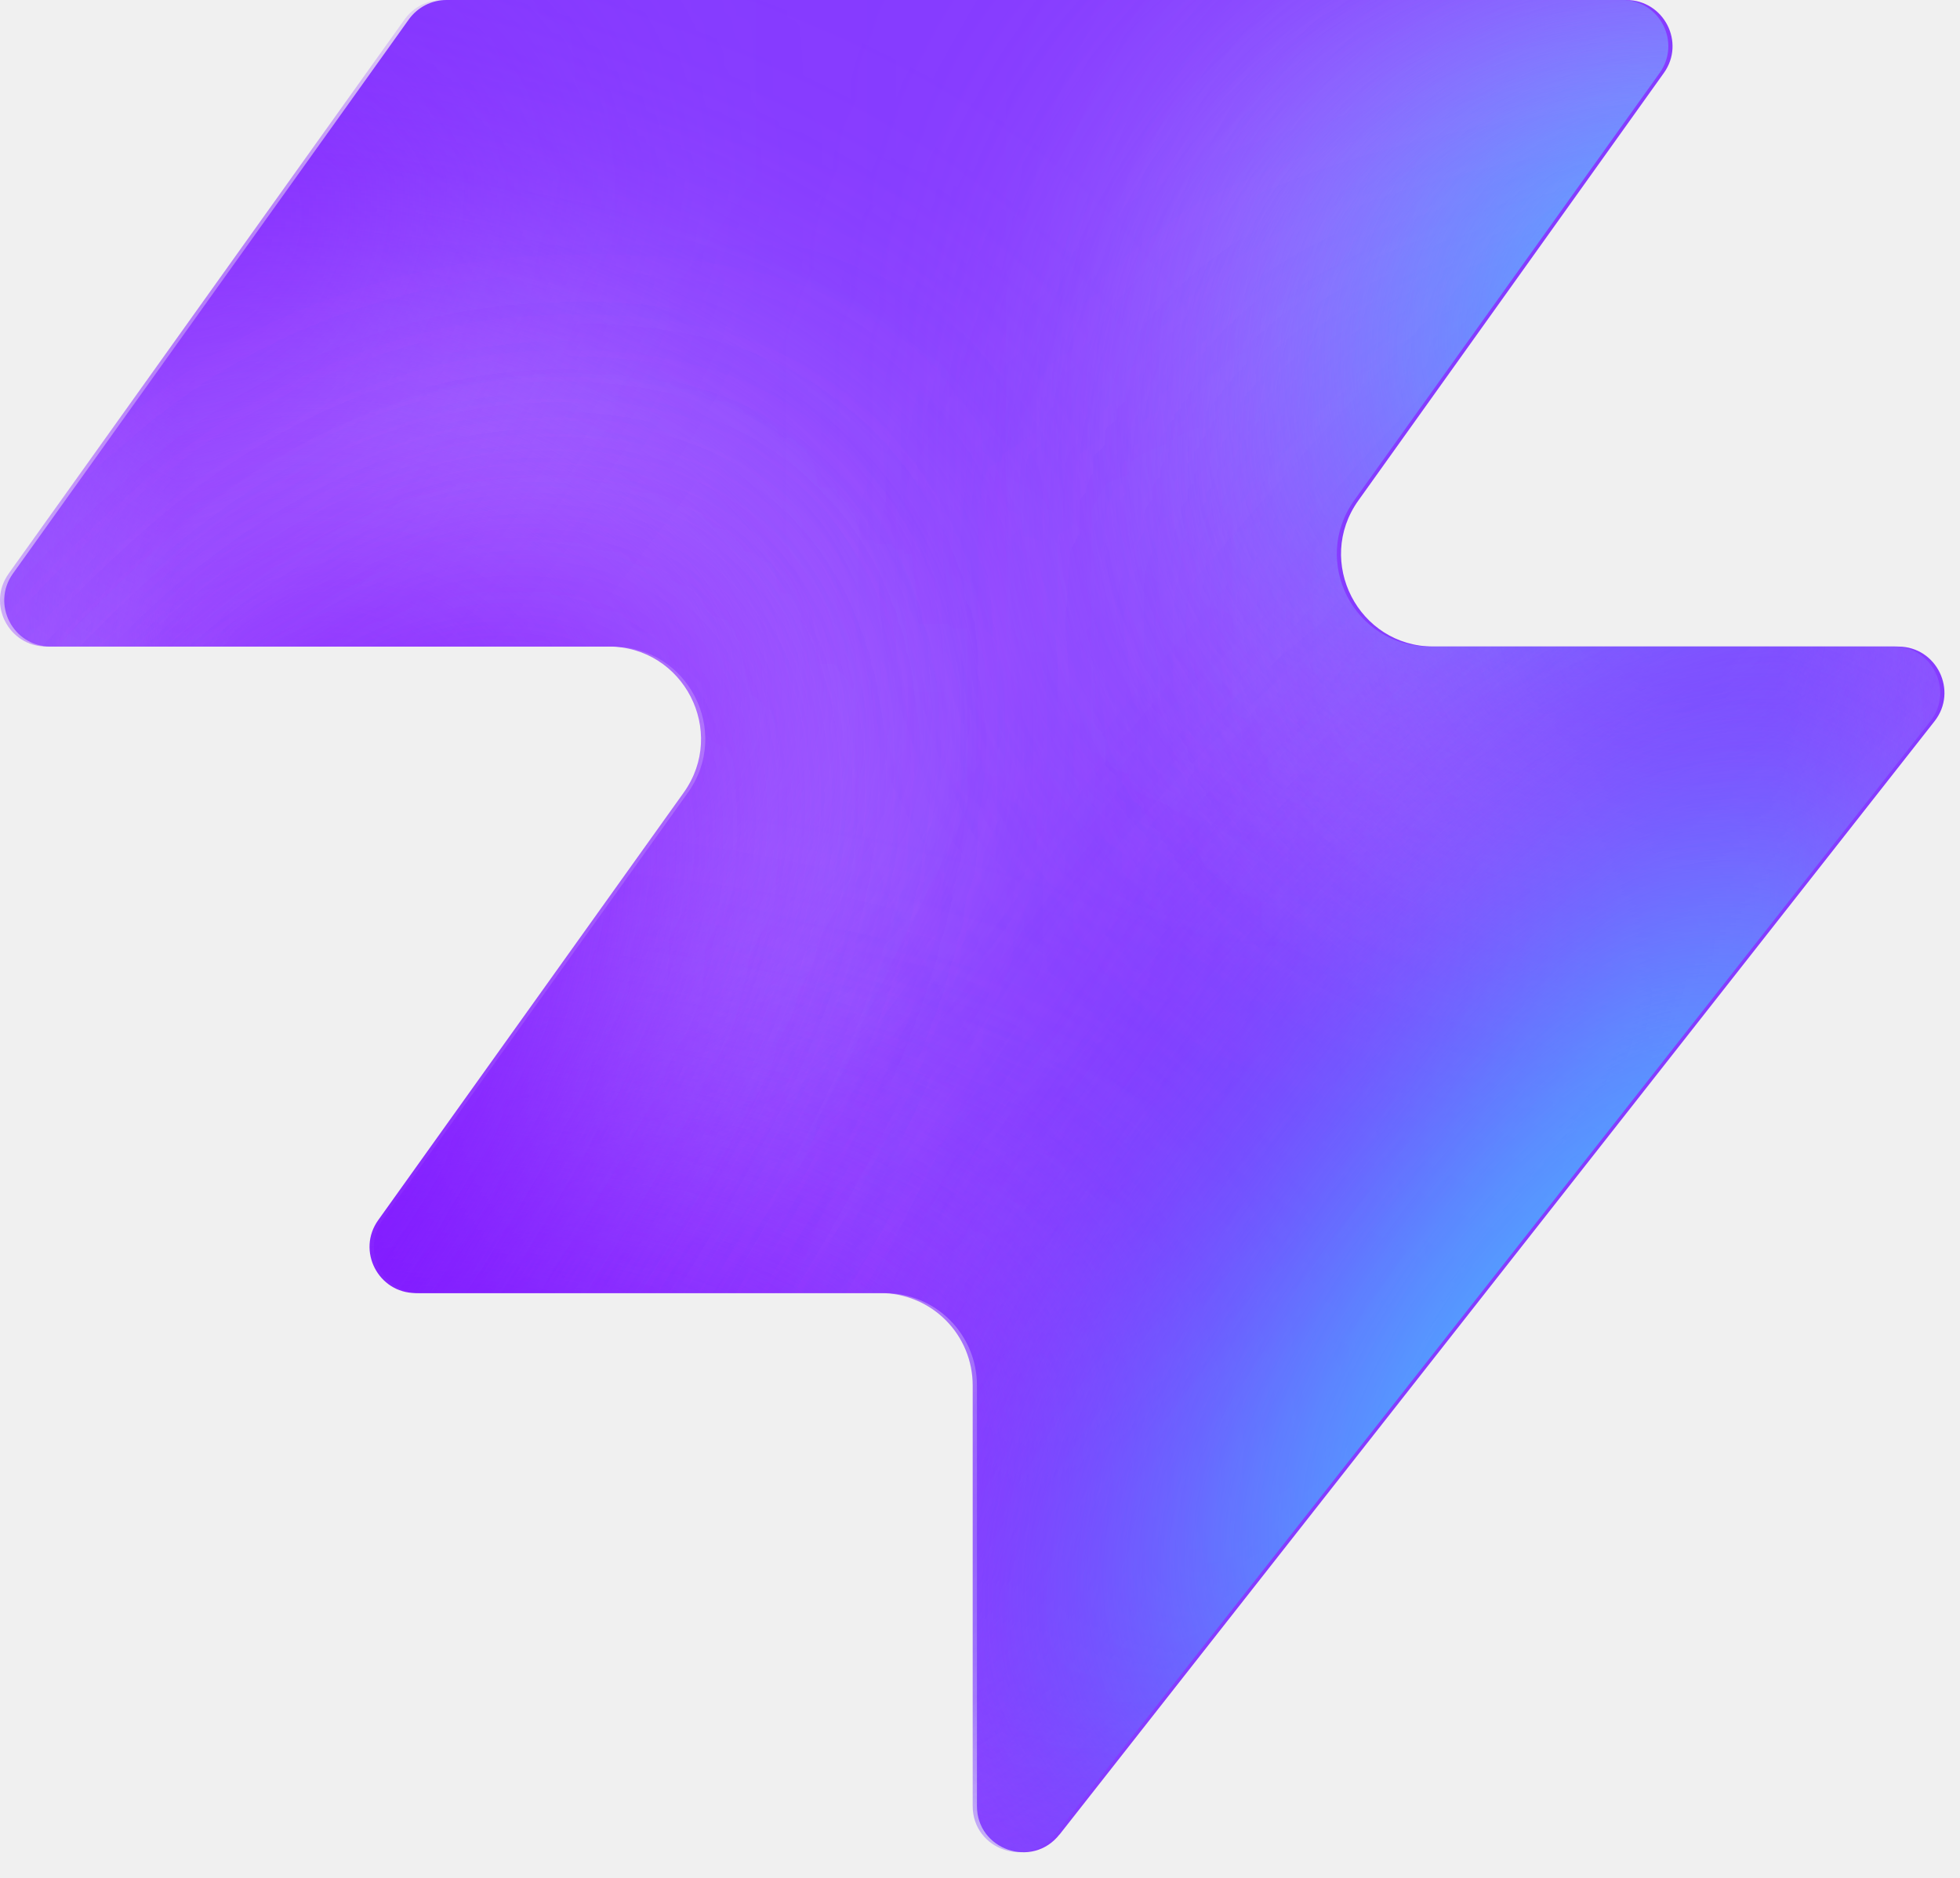
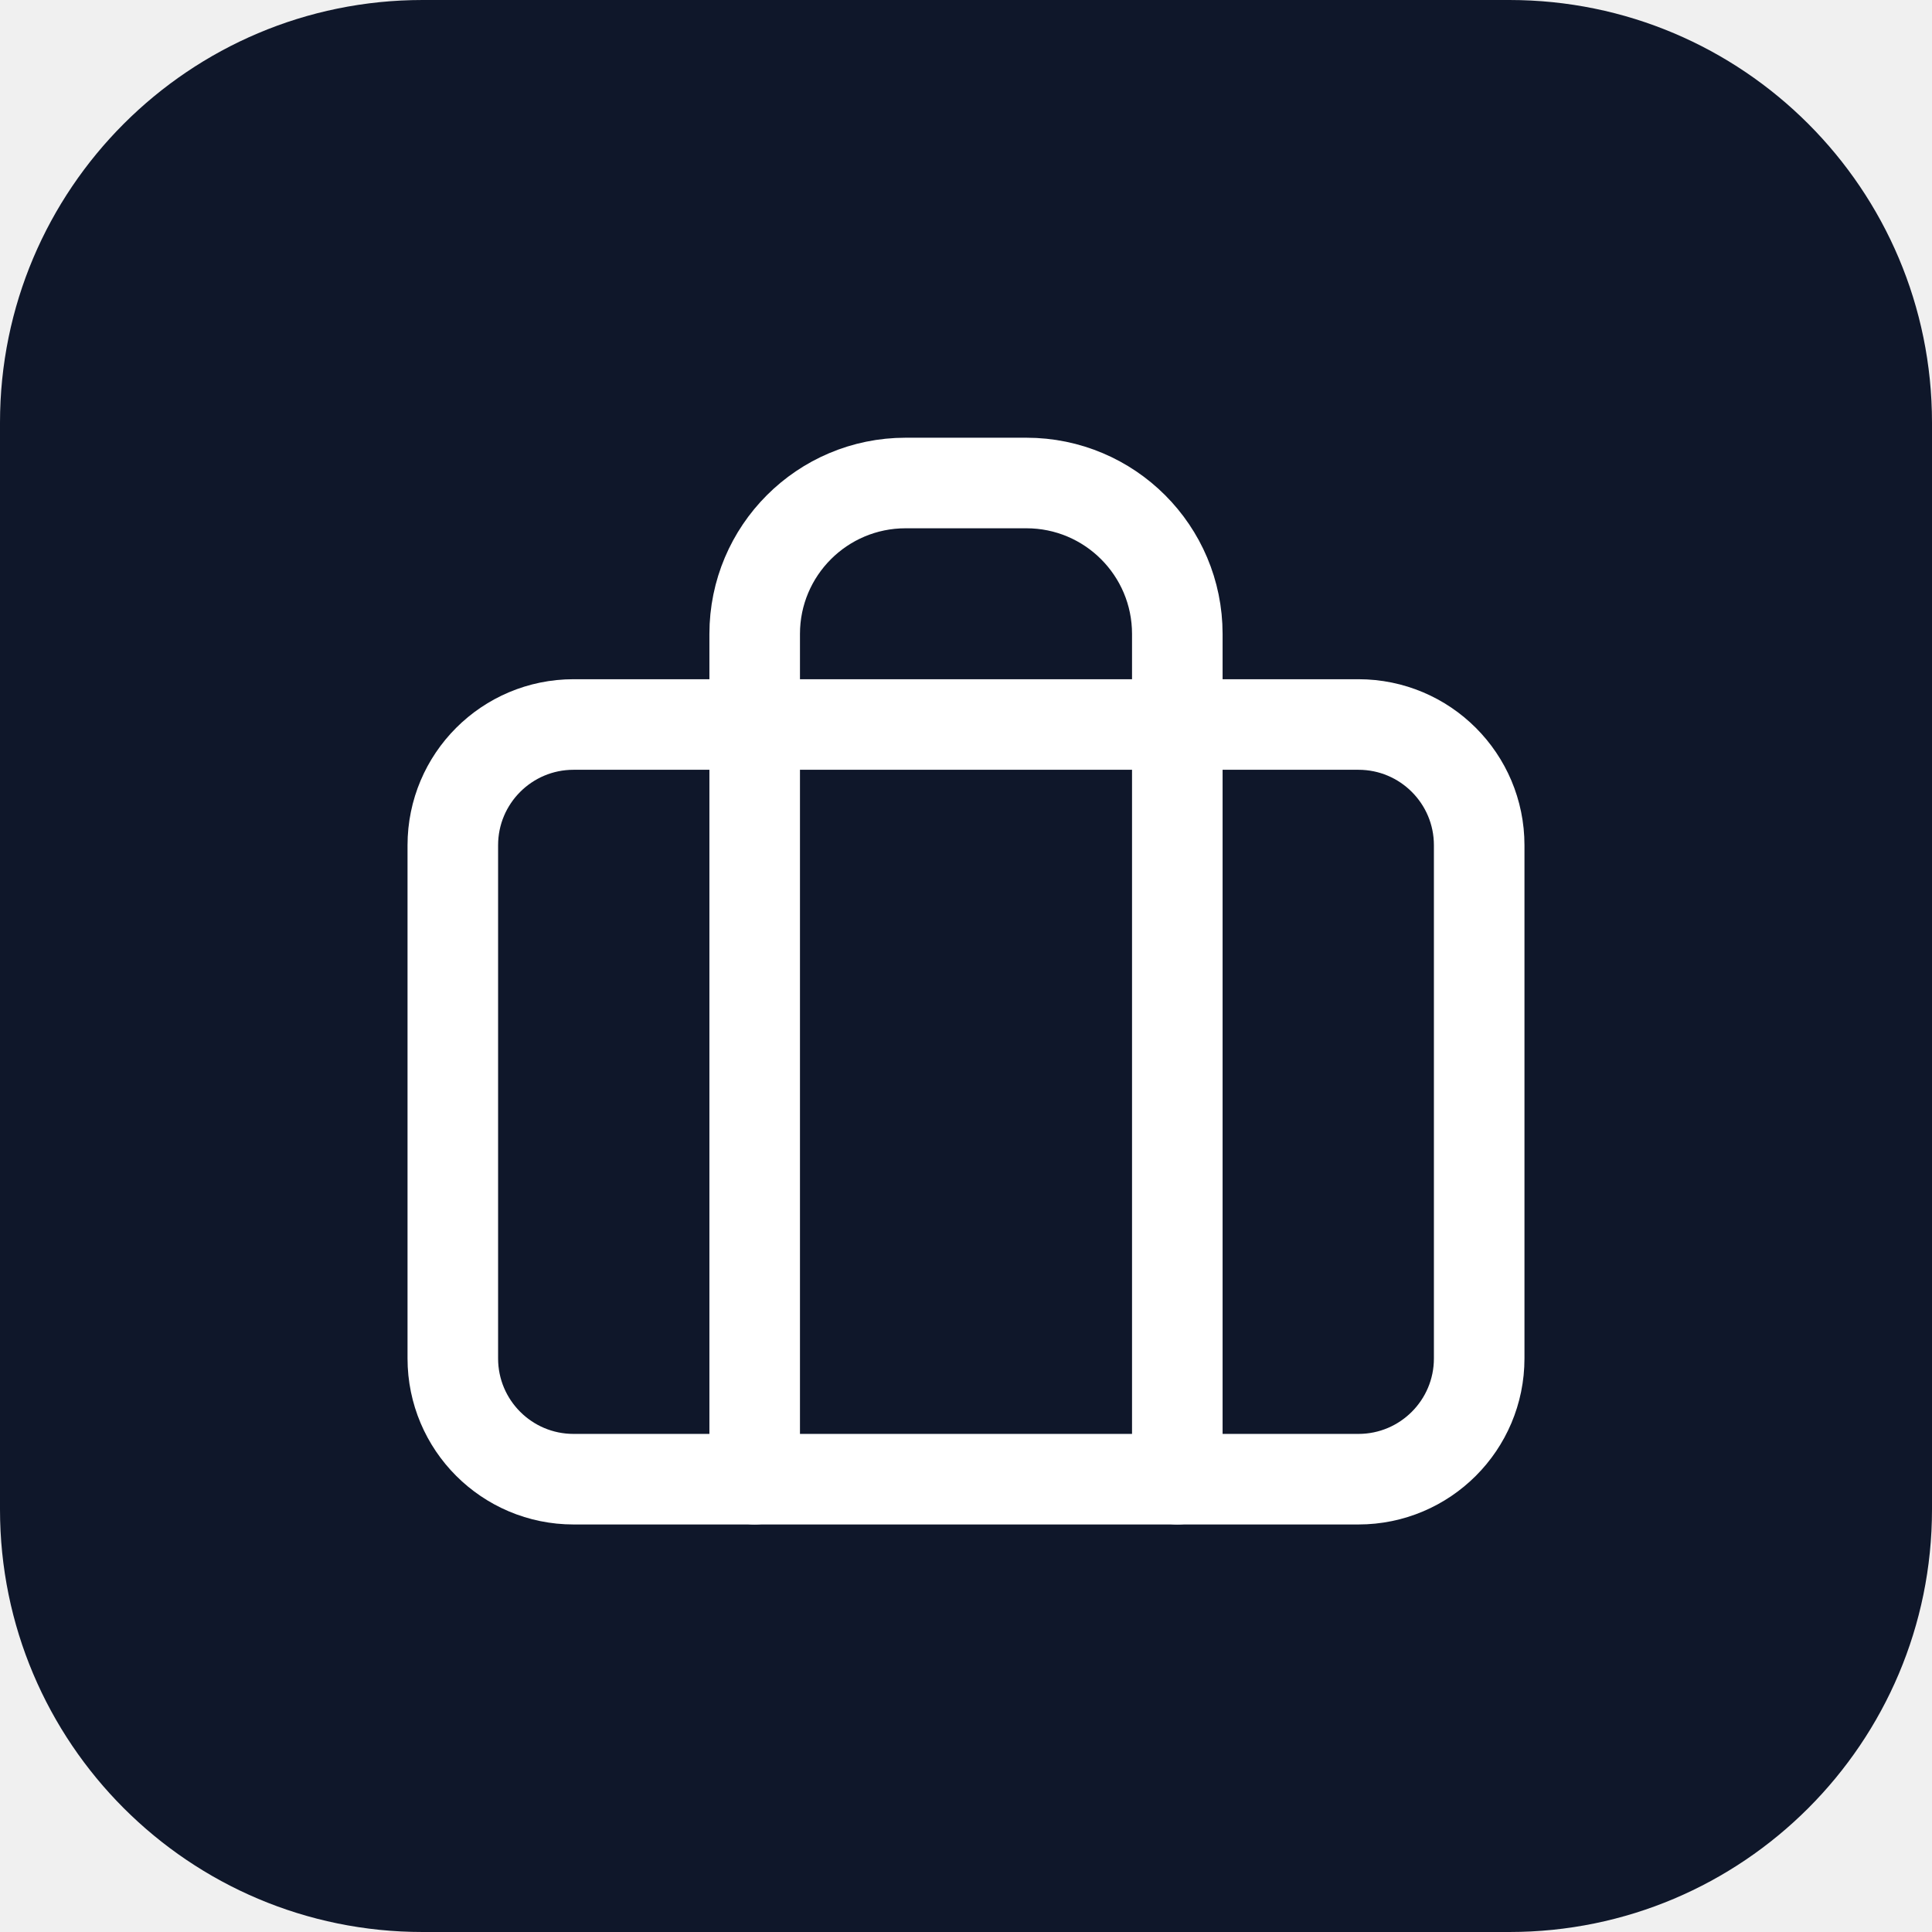
- <svg xmlns="http://www.w3.org/2000/svg" width="48" height="46" fill="none" viewBox="0 0 48 46">
-   <path fill="#863bff" d="M25.946 44.938c-.664.845-2.021.375-2.021-.698V33.937a2.26 2.26 0 0 0-2.262-2.262H10.287c-.92 0-1.456-1.04-.92-1.788l7.48-10.471c1.07-1.497 0-3.578-1.842-3.578H1.237c-.92 0-1.456-1.04-.92-1.788L10.013.474c.214-.297.556-.474.92-.474h28.894c.92 0 1.456 1.04.92 1.788l-7.48 10.471c-1.07 1.498 0 3.579 1.842 3.579h11.377c.943 0 1.473 1.088.89 1.83L25.947 44.94z" style="fill:#863bff;fill:color(display-p3 .525 .23 1);fill-opacity:1" />
-   <mask id="a" width="48" height="46" x="0" y="0" maskUnits="userSpaceOnUse" style="mask-type:alpha">
-     <path fill="#000" d="M25.842 44.938c-.664.844-2.021.375-2.021-.698V33.937a2.26 2.26 0 0 0-2.262-2.262H10.183c-.92 0-1.456-1.04-.92-1.788l7.48-10.471c1.07-1.498 0-3.579-1.842-3.579H1.133c-.92 0-1.456-1.04-.92-1.787L9.91.473c.214-.297.556-.474.92-.474h28.894c.92 0 1.456 1.04.92 1.788l-7.48 10.471c-1.07 1.498 0 3.578 1.842 3.578h11.377c.943 0 1.473 1.088.89 1.832L25.843 44.94z" style="fill:#000;fill-opacity:1" />
-   </mask>
-   <g mask="url(#a)">
-     <g filter="url(#b)">
-       <ellipse cx="5.508" cy="14.704" fill="#ede6ff" rx="5.508" ry="14.704" style="fill:#ede6ff;fill:color(display-p3 .927 .903 1);fill-opacity:1" transform="matrix(.00324 1 1 -.00324 -4.47 31.516)" />
-     </g>
-     <g filter="url(#c)">
-       <ellipse cx="10.399" cy="29.851" fill="#ede6ff" rx="10.399" ry="29.851" style="fill:#ede6ff;fill:color(display-p3 .927 .903 1);fill-opacity:1" transform="matrix(.00324 1 1 -.00324 -39.328 7.883)" />
-     </g>
-     <g filter="url(#d)">
-       <ellipse cx="5.508" cy="30.487" fill="#7e14ff" rx="5.508" ry="30.487" style="fill:#7e14ff;fill:color(display-p3 .492 .077 1);fill-opacity:1" transform="rotate(89.814 -25.913 -14.639)scale(1 -1)" />
-     </g>
-     <g filter="url(#e)">
-       <ellipse cx="5.508" cy="30.599" fill="#7e14ff" rx="5.508" ry="30.599" style="fill:#7e14ff;fill:color(display-p3 .492 .077 1);fill-opacity:1" transform="rotate(89.814 -32.644 -3.334)scale(1 -1)" />
-     </g>
-     <g filter="url(#f)">
-       <ellipse cx="5.508" cy="30.599" fill="#7e14ff" rx="5.508" ry="30.599" style="fill:#7e14ff;fill:color(display-p3 .492 .077 1);fill-opacity:1" transform="matrix(.00324 1 1 -.00324 -34.34 30.47)" />
-     </g>
-     <g filter="url(#g)">
-       <ellipse cx="14.072" cy="22.078" fill="#ede6ff" rx="14.072" ry="22.078" style="fill:#ede6ff;fill:color(display-p3 .927 .903 1);fill-opacity:1" transform="rotate(93.35 24.506 48.493)scale(-1 1)" />
-     </g>
-     <g filter="url(#h)">
-       <ellipse cx="3.47" cy="21.501" fill="#7e14ff" rx="3.47" ry="21.501" style="fill:#7e14ff;fill:color(display-p3 .492 .077 1);fill-opacity:1" transform="rotate(89.009 28.708 47.59)scale(-1 1)" />
-     </g>
-     <g filter="url(#i)">
-       <ellipse cx="3.47" cy="21.501" fill="#7e14ff" rx="3.47" ry="21.501" style="fill:#7e14ff;fill:color(display-p3 .492 .077 1);fill-opacity:1" transform="rotate(89.009 28.708 47.59)scale(-1 1)" />
-     </g>
-     <g filter="url(#j)">
-       <ellipse cx=".387" cy="8.972" fill="#7e14ff" rx="4.407" ry="29.108" style="fill:#7e14ff;fill:color(display-p3 .492 .077 1);fill-opacity:1" transform="rotate(39.51 .387 8.972)" />
-     </g>
-     <g filter="url(#k)">
-       <ellipse cx="47.523" cy="-6.092" fill="#7e14ff" rx="4.407" ry="29.108" style="fill:#7e14ff;fill:color(display-p3 .492 .077 1);fill-opacity:1" transform="rotate(37.892 47.523 -6.092)" />
-     </g>
-     <g filter="url(#l)">
-       <ellipse cx="41.412" cy="6.333" fill="#47bfff" rx="5.971" ry="9.665" style="fill:#47bfff;fill:color(display-p3 .28 .748 1);fill-opacity:1" transform="rotate(37.892 41.412 6.333)" />
-     </g>
-     <g filter="url(#m)">
-       <ellipse cx="-1.879" cy="38.332" fill="#7e14ff" rx="4.407" ry="29.108" style="fill:#7e14ff;fill:color(display-p3 .492 .077 1);fill-opacity:1" transform="rotate(37.892 -1.88 38.332)" />
-     </g>
-     <g filter="url(#n)">
-       <ellipse cx="-1.879" cy="38.332" fill="#7e14ff" rx="4.407" ry="29.108" style="fill:#7e14ff;fill:color(display-p3 .492 .077 1);fill-opacity:1" transform="rotate(37.892 -1.88 38.332)" />
-     </g>
-     <g filter="url(#o)">
-       <ellipse cx="35.651" cy="29.907" fill="#7e14ff" rx="4.407" ry="29.108" style="fill:#7e14ff;fill:color(display-p3 .492 .077 1);fill-opacity:1" transform="rotate(37.892 35.651 29.907)" />
-     </g>
-     <g filter="url(#p)">
-       <ellipse cx="38.418" cy="32.4" fill="#47bfff" rx="5.971" ry="15.297" style="fill:#47bfff;fill:color(display-p3 .28 .748 1);fill-opacity:1" transform="rotate(37.892 38.418 32.4)" />
-     </g>
+ <svg xmlns="http://www.w3.org/2000/svg" viewBox="0 0 64 64" fill="none">
+   <rect width="64" height="64" rx="14" fill="#0f172a" />
+   <g stroke="#fff" stroke-width="3" stroke-linecap="round" stroke-linejoin="round">
+     <rect x="15" y="24" width="34" height="25" rx="4" />
+     <path d="M25 49V21a5 5 0 0 1 5-5h4a5 5 0 0 1 5 5v28" />
  </g>
-   <defs>
-     <filter id="b" width="60.045" height="41.654" x="-19.77" y="16.149" color-interpolation-filters="sRGB" filterUnits="userSpaceOnUse">
-       <feFlood flood-opacity="0" result="BackgroundImageFix" />
-       <feBlend in="SourceGraphic" in2="BackgroundImageFix" result="shape" />
-       <feGaussianBlur result="effect1_foregroundBlur_2002_17158" stdDeviation="7.659" />
-     </filter>
-     <filter id="c" width="90.34" height="51.437" x="-54.613" y="-7.533" color-interpolation-filters="sRGB" filterUnits="userSpaceOnUse">
-       <feFlood flood-opacity="0" result="BackgroundImageFix" />
-       <feBlend in="SourceGraphic" in2="BackgroundImageFix" result="shape" />
-       <feGaussianBlur result="effect1_foregroundBlur_2002_17158" stdDeviation="7.659" />
-     </filter>
-     <filter id="d" width="79.355" height="29.4" x="-49.64" y="2.03" color-interpolation-filters="sRGB" filterUnits="userSpaceOnUse">
-       <feFlood flood-opacity="0" result="BackgroundImageFix" />
-       <feBlend in="SourceGraphic" in2="BackgroundImageFix" result="shape" />
-       <feGaussianBlur result="effect1_foregroundBlur_2002_17158" stdDeviation="4.596" />
-     </filter>
-     <filter id="e" width="79.579" height="29.4" x="-45.045" y="20.029" color-interpolation-filters="sRGB" filterUnits="userSpaceOnUse">
-       <feFlood flood-opacity="0" result="BackgroundImageFix" />
-       <feBlend in="SourceGraphic" in2="BackgroundImageFix" result="shape" />
-       <feGaussianBlur result="effect1_foregroundBlur_2002_17158" stdDeviation="4.596" />
-     </filter>
-     <filter id="f" width="79.579" height="29.4" x="-43.513" y="21.178" color-interpolation-filters="sRGB" filterUnits="userSpaceOnUse">
-       <feFlood flood-opacity="0" result="BackgroundImageFix" />
-       <feBlend in="SourceGraphic" in2="BackgroundImageFix" result="shape" />
-       <feGaussianBlur result="effect1_foregroundBlur_2002_17158" stdDeviation="4.596" />
-     </filter>
-     <filter id="g" width="74.749" height="58.852" x="15.756" y="-17.901" color-interpolation-filters="sRGB" filterUnits="userSpaceOnUse">
-       <feFlood flood-opacity="0" result="BackgroundImageFix" />
-       <feBlend in="SourceGraphic" in2="BackgroundImageFix" result="shape" />
-       <feGaussianBlur result="effect1_foregroundBlur_2002_17158" stdDeviation="7.659" />
-     </filter>
-     <filter id="h" width="61.377" height="25.362" x="23.548" y="2.284" color-interpolation-filters="sRGB" filterUnits="userSpaceOnUse">
-       <feFlood flood-opacity="0" result="BackgroundImageFix" />
-       <feBlend in="SourceGraphic" in2="BackgroundImageFix" result="shape" />
-       <feGaussianBlur result="effect1_foregroundBlur_2002_17158" stdDeviation="4.596" />
-     </filter>
-     <filter id="i" width="61.377" height="25.362" x="23.548" y="2.284" color-interpolation-filters="sRGB" filterUnits="userSpaceOnUse">
-       <feFlood flood-opacity="0" result="BackgroundImageFix" />
-       <feBlend in="SourceGraphic" in2="BackgroundImageFix" result="shape" />
-       <feGaussianBlur result="effect1_foregroundBlur_2002_17158" stdDeviation="4.596" />
-     </filter>
-     <filter id="j" width="56.045" height="63.649" x="-27.636" y="-22.853" color-interpolation-filters="sRGB" filterUnits="userSpaceOnUse">
-       <feFlood flood-opacity="0" result="BackgroundImageFix" />
-       <feBlend in="SourceGraphic" in2="BackgroundImageFix" result="shape" />
-       <feGaussianBlur result="effect1_foregroundBlur_2002_17158" stdDeviation="4.596" />
-     </filter>
-     <filter id="k" width="54.814" height="64.646" x="20.116" y="-38.415" color-interpolation-filters="sRGB" filterUnits="userSpaceOnUse">
-       <feFlood flood-opacity="0" result="BackgroundImageFix" />
-       <feBlend in="SourceGraphic" in2="BackgroundImageFix" result="shape" />
-       <feGaussianBlur result="effect1_foregroundBlur_2002_17158" stdDeviation="4.596" />
-     </filter>
-     <filter id="l" width="33.541" height="35.313" x="24.641" y="-11.323" color-interpolation-filters="sRGB" filterUnits="userSpaceOnUse">
-       <feFlood flood-opacity="0" result="BackgroundImageFix" />
-       <feBlend in="SourceGraphic" in2="BackgroundImageFix" result="shape" />
-       <feGaussianBlur result="effect1_foregroundBlur_2002_17158" stdDeviation="4.596" />
-     </filter>
-     <filter id="m" width="54.814" height="64.646" x="-29.286" y="6.009" color-interpolation-filters="sRGB" filterUnits="userSpaceOnUse">
-       <feFlood flood-opacity="0" result="BackgroundImageFix" />
-       <feBlend in="SourceGraphic" in2="BackgroundImageFix" result="shape" />
-       <feGaussianBlur result="effect1_foregroundBlur_2002_17158" stdDeviation="4.596" />
-     </filter>
-     <filter id="n" width="54.814" height="64.646" x="-29.286" y="6.009" color-interpolation-filters="sRGB" filterUnits="userSpaceOnUse">
-       <feFlood flood-opacity="0" result="BackgroundImageFix" />
-       <feBlend in="SourceGraphic" in2="BackgroundImageFix" result="shape" />
-       <feGaussianBlur result="effect1_foregroundBlur_2002_17158" stdDeviation="4.596" />
-     </filter>
-     <filter id="o" width="54.814" height="64.646" x="8.244" y="-2.416" color-interpolation-filters="sRGB" filterUnits="userSpaceOnUse">
-       <feFlood flood-opacity="0" result="BackgroundImageFix" />
-       <feBlend in="SourceGraphic" in2="BackgroundImageFix" result="shape" />
-       <feGaussianBlur result="effect1_foregroundBlur_2002_17158" stdDeviation="4.596" />
-     </filter>
-     <filter id="p" width="39.409" height="43.623" x="18.713" y="10.588" color-interpolation-filters="sRGB" filterUnits="userSpaceOnUse">
-       <feFlood flood-opacity="0" result="BackgroundImageFix" />
-       <feBlend in="SourceGraphic" in2="BackgroundImageFix" result="shape" />
-       <feGaussianBlur result="effect1_foregroundBlur_2002_17158" stdDeviation="4.596" />
-     </filter>
-   </defs>
</svg>
